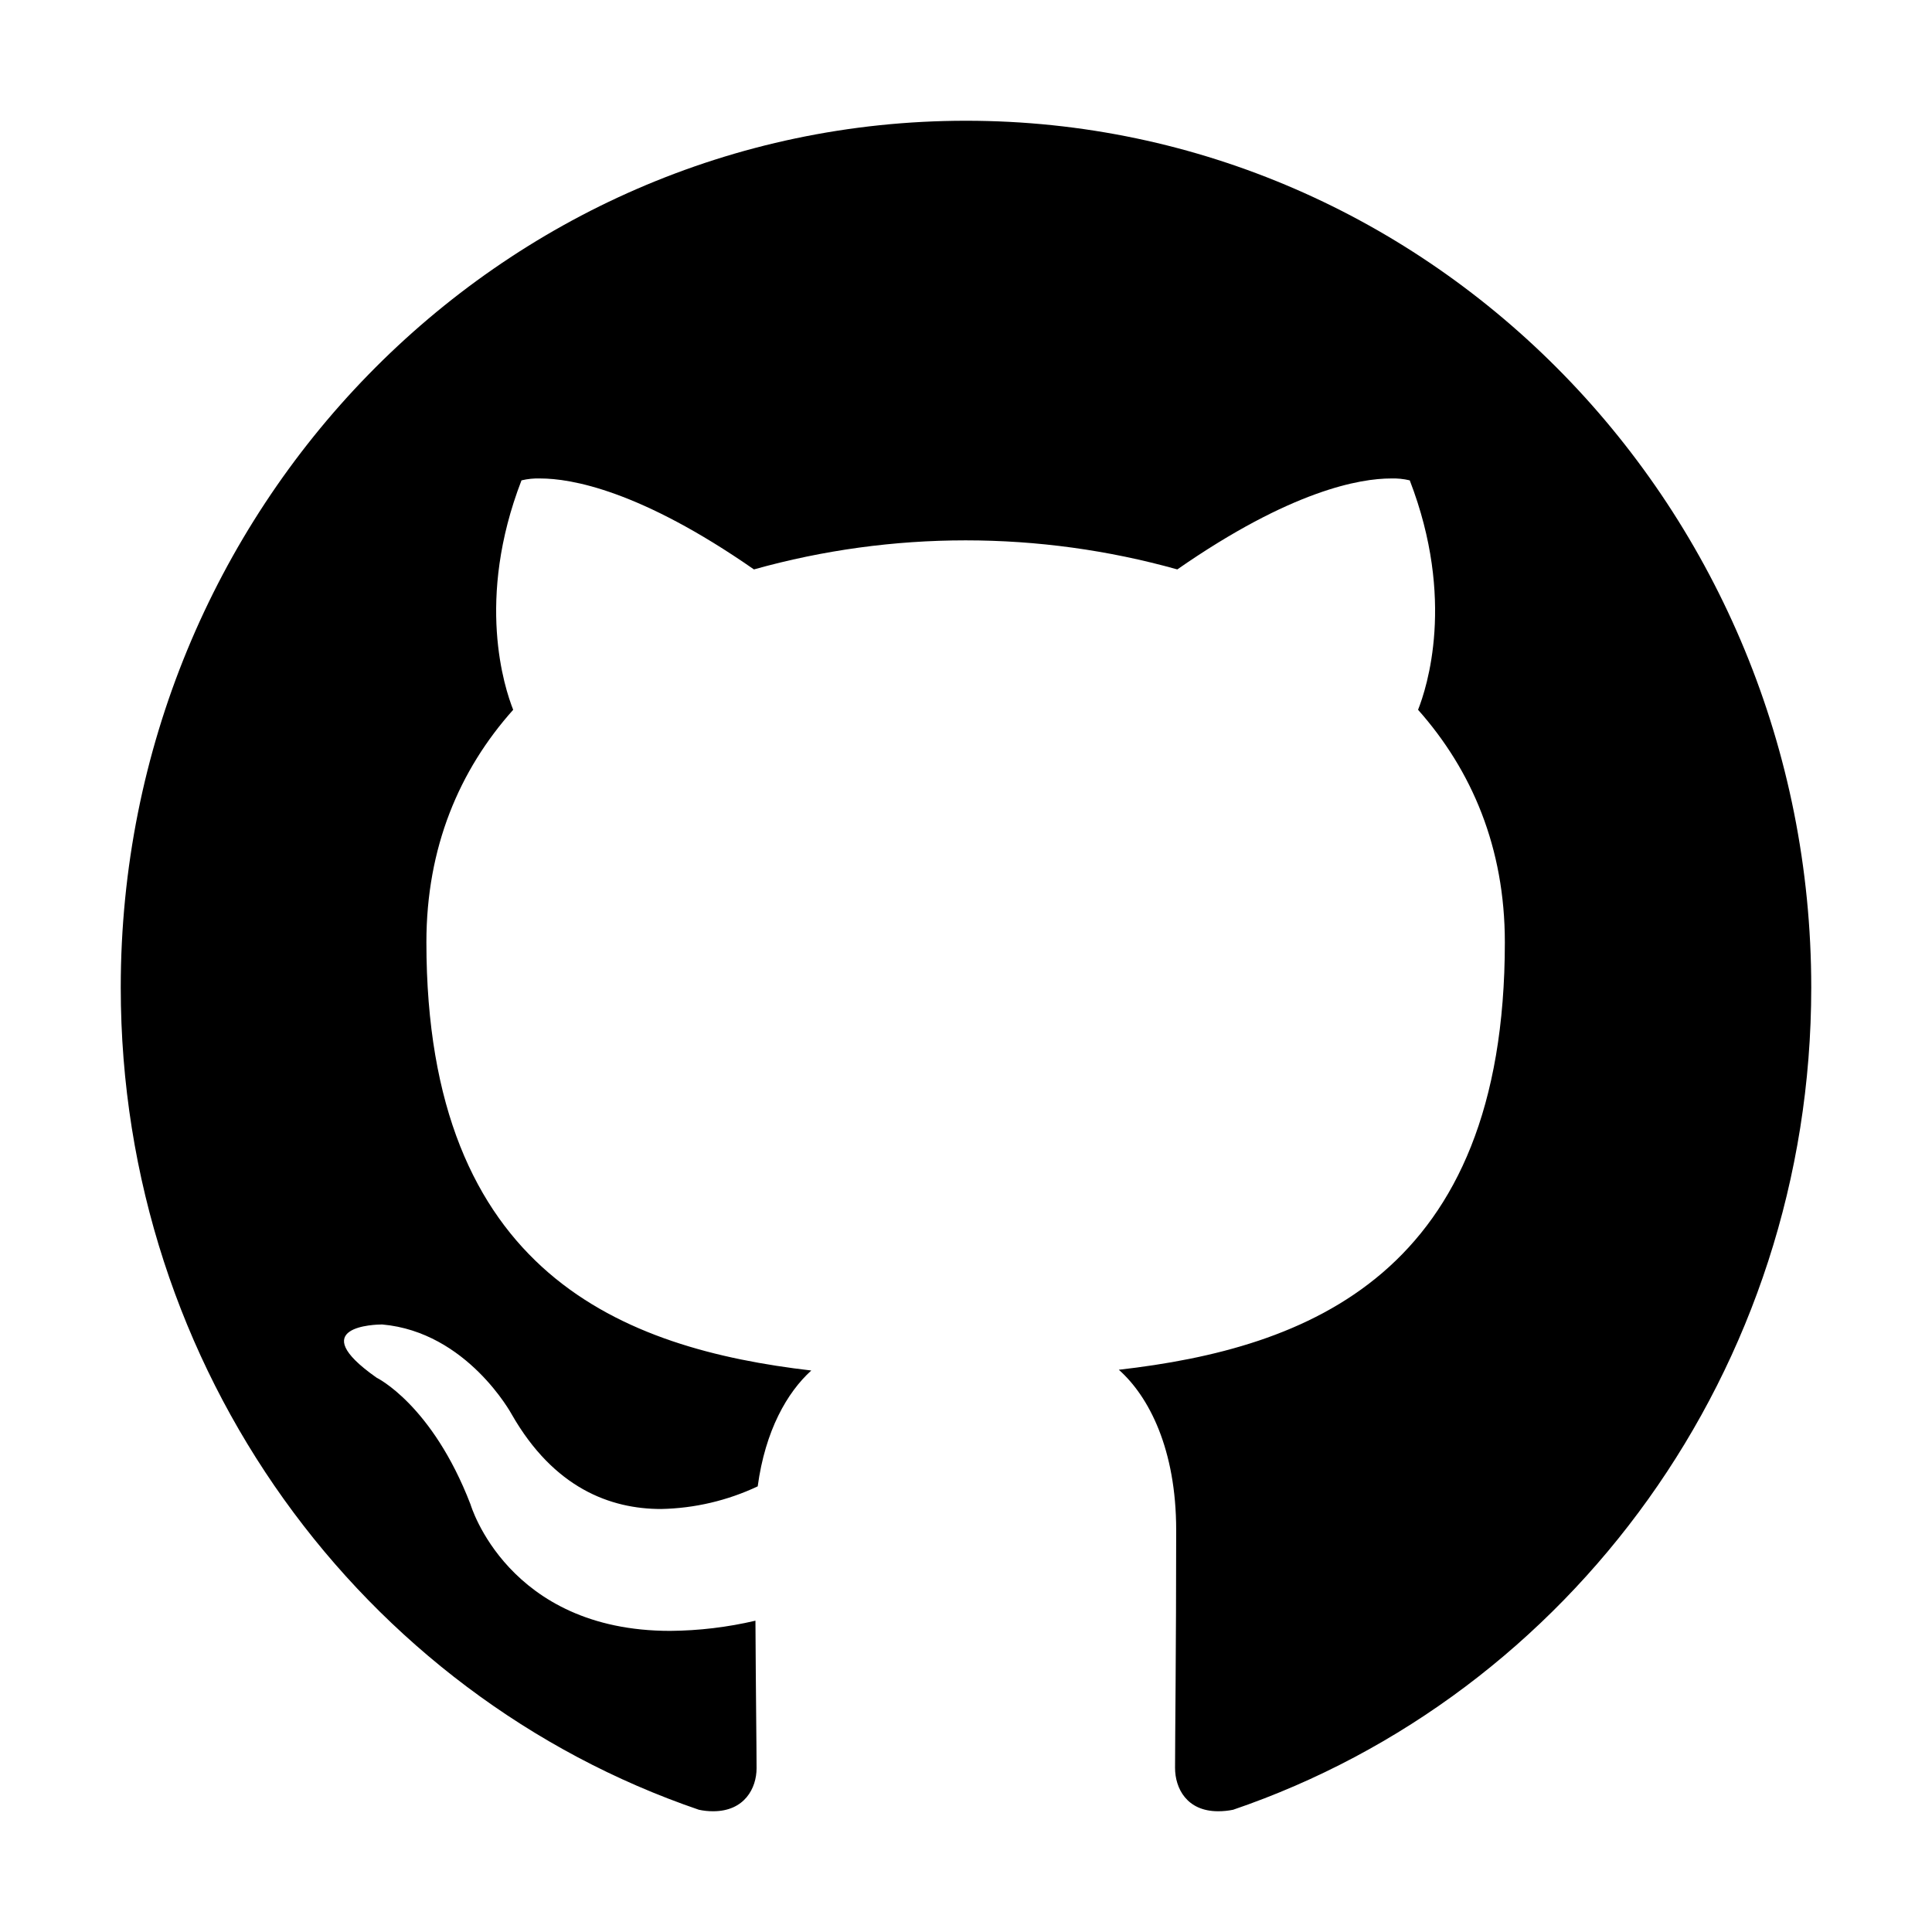
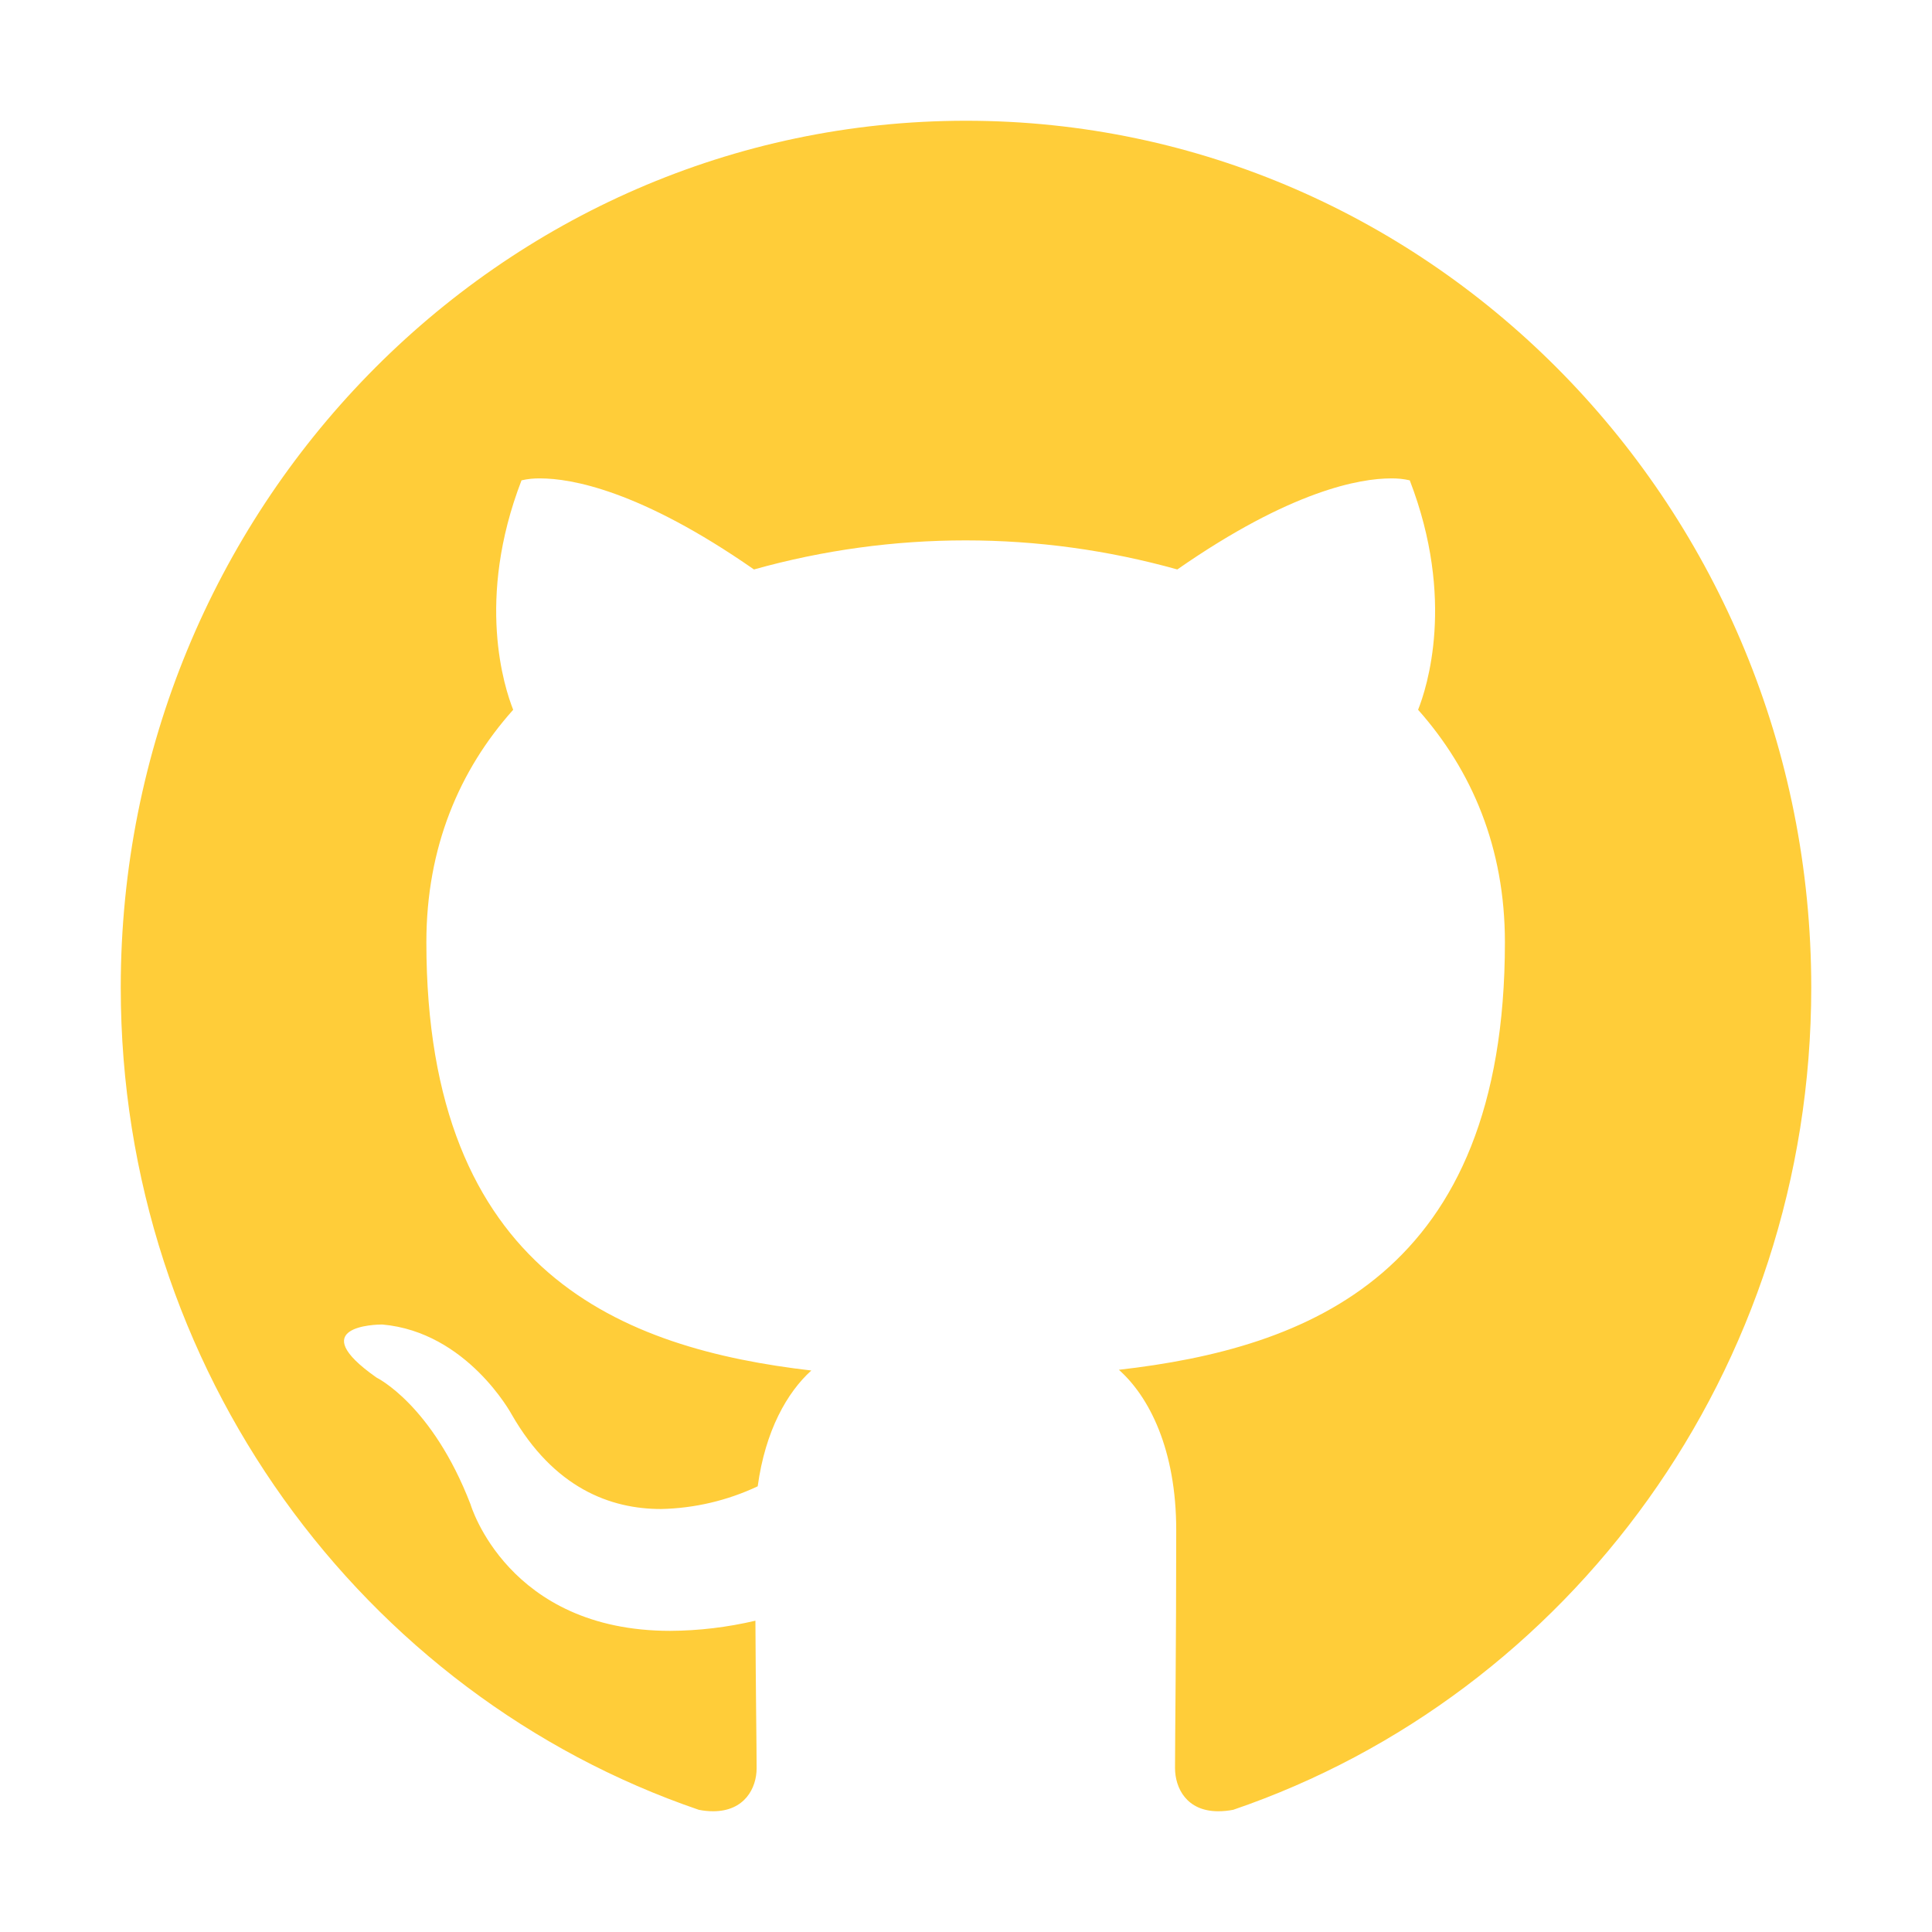
- <svg xmlns="http://www.w3.org/2000/svg" class="ionicon" viewBox="0 0 512 512">
-   <path d="M256 32C132.3 32 32 134.9 32 261.7c0 101.5 64.2 187.5 153.2 217.9a17.56 17.56 0 003.8.4c8.3 0 11.5-6.1 11.5-11.4 0-5.5-.2-19.9-.3-39.1a102.4 102.4 0 01-22.6 2.7c-43.1 0-52.9-33.5-52.9-33.5-10.2-26.5-24.9-33.6-24.9-33.6-19.5-13.7-.1-14.1 1.4-14.1h.1c22.5 2 34.3 23.8 34.3 23.8 11.2 19.6 26.2 25.1 39.6 25.1a63 63 0 0025.6-6c2-14.8 7.8-24.9 14.2-30.7-49.7-5.8-102-25.5-102-113.5 0-25.1 8.7-45.6 23-61.6-2.3-5.8-10-29.2 2.2-60.8a18.64 18.64 0 015-.5c8.1 0 26.4 3.1 56.6 24.1a208.21 208.21 0 01112.2 0c30.2-21 48.5-24.1 56.6-24.1a18.64 18.64 0 015 .5c12.2 31.6 4.5 55 2.2 60.8 14.3 16.1 23 36.6 23 61.6 0 88.2-52.4 107.6-102.3 113.3 8 7.1 15.2 21.1 15.2 42.5 0 30.7-.3 55.5-.3 63 0 5.4 3.1 11.5 11.4 11.5a19.35 19.35 0 004-.4C415.9 449.2 480 363.1 480 261.7 480 134.9 379.7 32 256 32z" />
+ <svg xmlns="http://www.w3.org/2000/svg" width="16" height="16" viewBox="0 0 16 16" fill="none">
+   <path d="M8 1C4.134 1 1 4.216 1 8.178C1 11.35 3.006 14.037 5.787 14.988C5.827 14.996 5.866 15 5.906 15C6.166 15 6.266 14.809 6.266 14.644C6.266 14.472 6.259 14.022 6.256 13.422C6.025 13.476 5.788 13.505 5.55 13.506C4.203 13.506 3.897 12.459 3.897 12.459C3.578 11.631 3.119 11.409 3.119 11.409C2.509 10.981 3.116 10.969 3.163 10.969H3.166C3.869 11.031 4.237 11.713 4.237 11.713C4.588 12.325 5.056 12.497 5.475 12.497C5.752 12.491 6.024 12.427 6.275 12.309C6.338 11.847 6.519 11.531 6.719 11.35C5.166 11.169 3.531 10.553 3.531 7.803C3.531 7.019 3.803 6.378 4.25 5.878C4.178 5.697 3.938 4.966 4.319 3.978C4.37 3.966 4.422 3.961 4.475 3.962C4.728 3.962 5.3 4.059 6.244 4.716C7.39 4.395 8.603 4.395 9.75 4.716C10.694 4.059 11.266 3.962 11.519 3.962C11.571 3.961 11.624 3.966 11.675 3.978C12.056 4.966 11.816 5.697 11.744 5.878C12.191 6.381 12.463 7.022 12.463 7.803C12.463 10.559 10.825 11.166 9.266 11.344C9.516 11.566 9.741 12.003 9.741 12.672C9.741 13.631 9.731 14.406 9.731 14.641C9.731 14.809 9.828 15 10.088 15C10.13 15 10.171 14.996 10.213 14.988C12.997 14.037 15 11.347 15 8.178C15 4.216 11.866 1 8 1Z" fill="#FFCD39" />
</svg>
